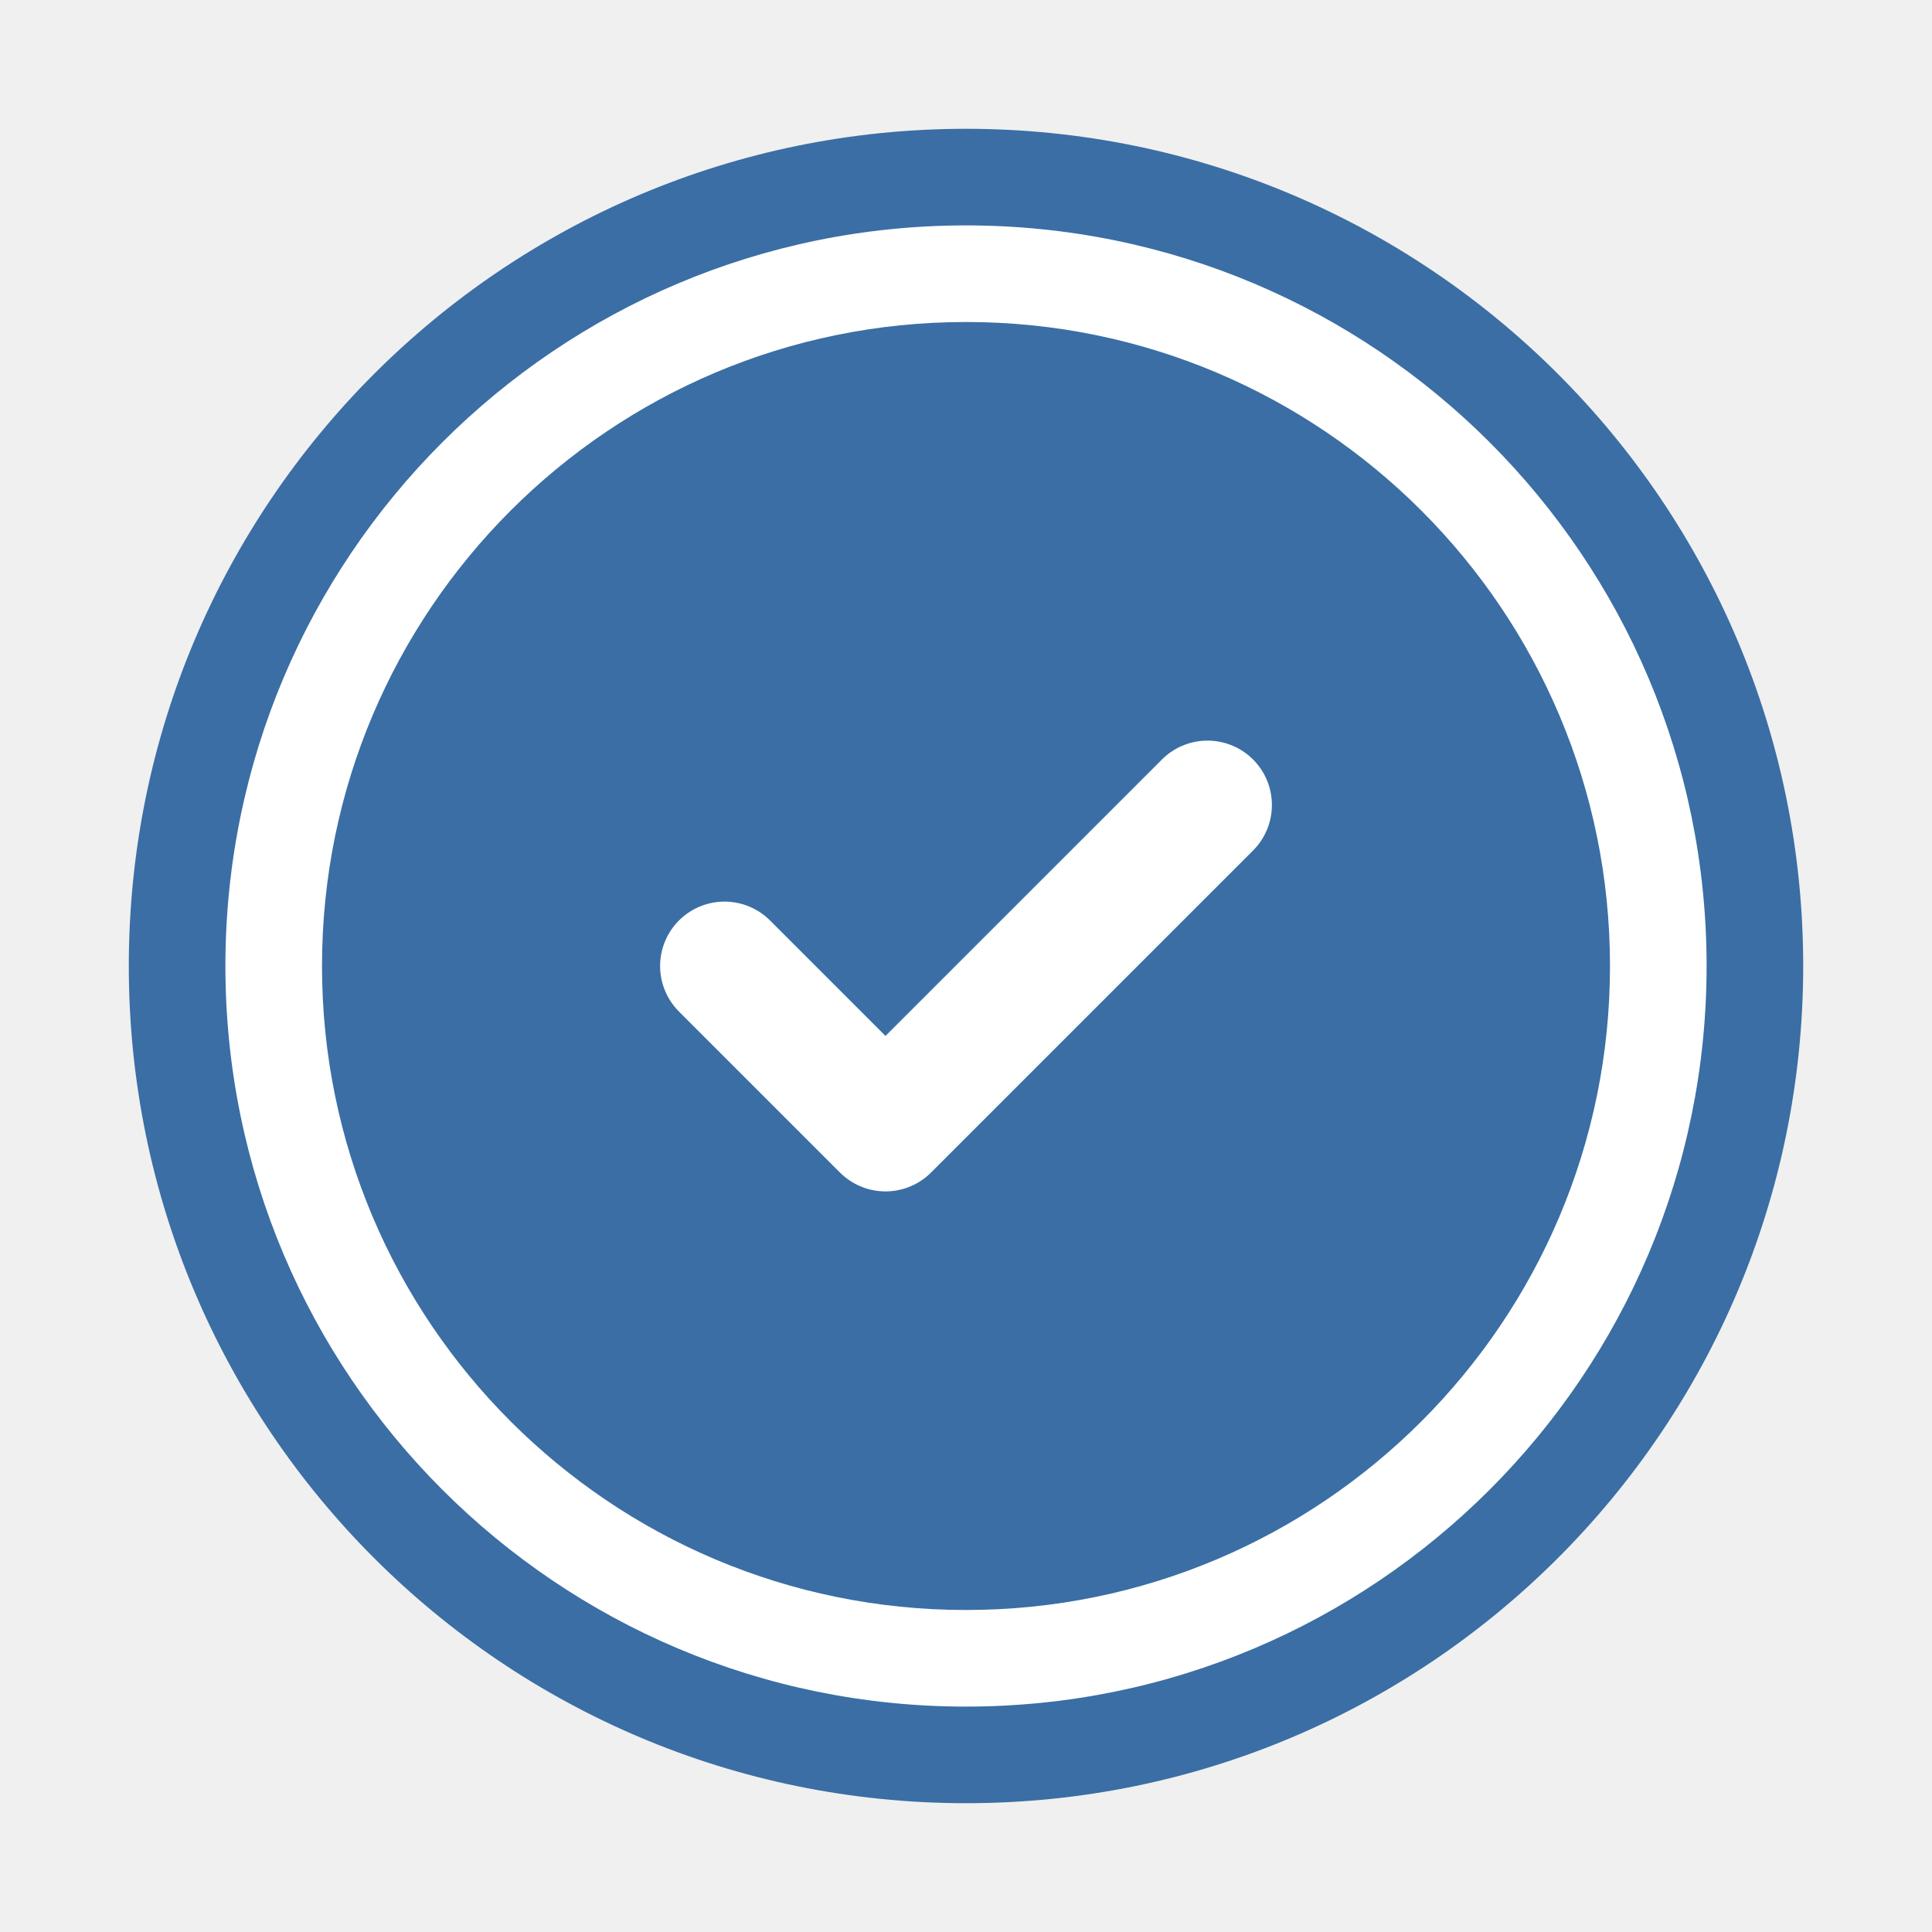
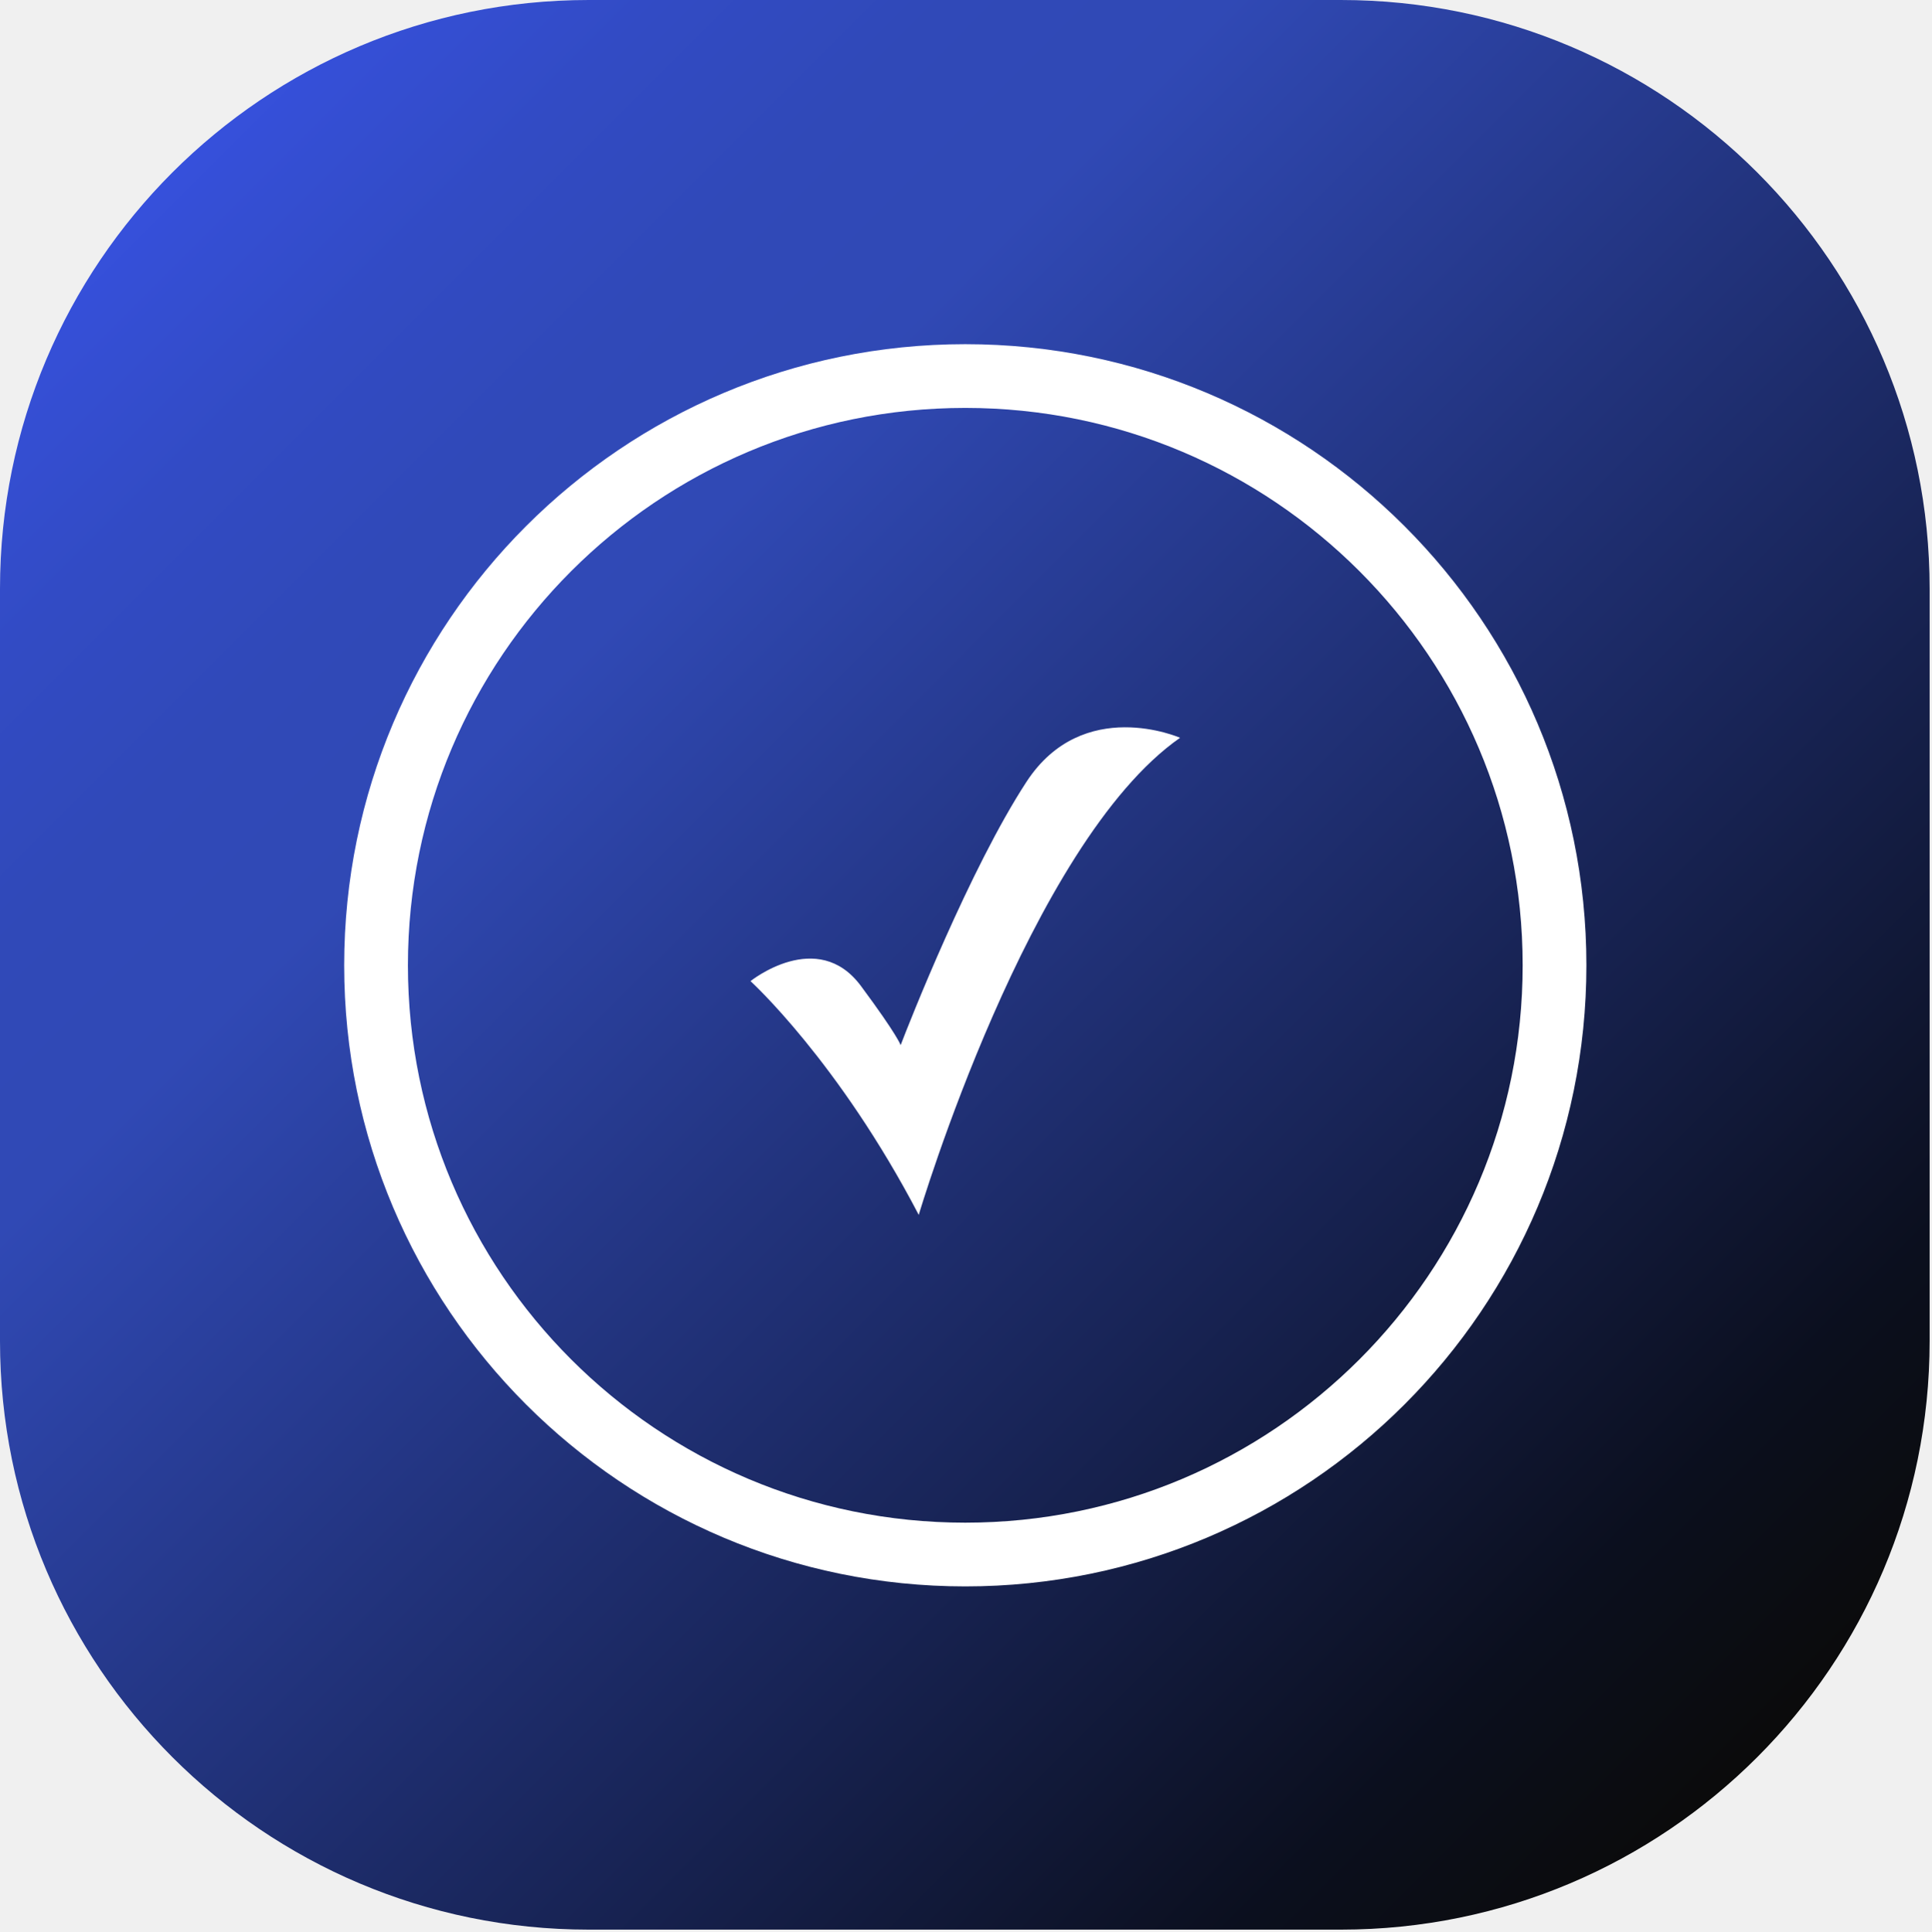
- <svg xmlns="http://www.w3.org/2000/svg" width="120" height="120" viewBox="0 0 120 120">
-   <circle cx="60" cy="60" r="52" fill="#3a6ea5" />
-   <circle cx="60" cy="60" r="46" fill="#ffffff" />
-   <circle cx="60" cy="60" r="40" fill="#3a6ea5" />
-   <path d="M45 60 L55 70 L75 50" fill="none" stroke="#ffffff" stroke-width="8" stroke-linecap="round" stroke-linejoin="round" />
+ <svg xmlns="http://www.w3.org/2000/svg" fill="none" height="303" viewBox="0 0 303 303" width="303">
+   <linearGradient id="a" gradientUnits="userSpaceOnUse" x1="27.05" x2="275.7" y1="27.05" y2="275.7">
+     <stop offset="0" stop-color="#3650dc" />
+     <stop offset=".02" stop-color="#354fd6" />
+     <stop offset=".1" stop-color="#324bc4" />
+     <stop offset=".19" stop-color="#3049b8" />
+     <stop offset=".28" stop-color="#3049b5" />
+     <stop offset=".67" stop-color="#182456" />
+     <stop offset=".89" stop-color="#0b0f1e" />
+     <stop offset="1" stop-color="#0b0b0b" />
+   </linearGradient>
+   <clipPath id="b">
+     <path d="m0 0h302.75v302.75h-302.75z" />
+   </clipPath>
+   <g clip-path="url(#b)">
+     <path d="m210.39 0h-118.03c-51.009 0-92.36 41.351-92.36 92.36v118.03c0 51.009 41.351 92.36 92.36 92.36h118.03c51.009 0 92.36-41.351 92.36-92.36v-118.03c0-51.009-41.351-92.36-92.36-92.36z" fill="url(#a)" />
+     <circle cx="151.45" cy="151.45" r="92.45" stroke="#fff" stroke-width="10" />
+     <path d="m141.305 163.981c1.27-3.346 10.872-27.736 19.751-41.325 8.88-13.59 24.092-6.901 24.092-6.901-23.671 16.517-41.002 74.855-41.002 74.855-12.57-24.096-26.394-36.676-26.394-36.676s10.497-8.443 17.324.76c5.818 7.84 6.229 9.287 6.229 9.287z" fill="#fff" />
+   </g>
</svg>
